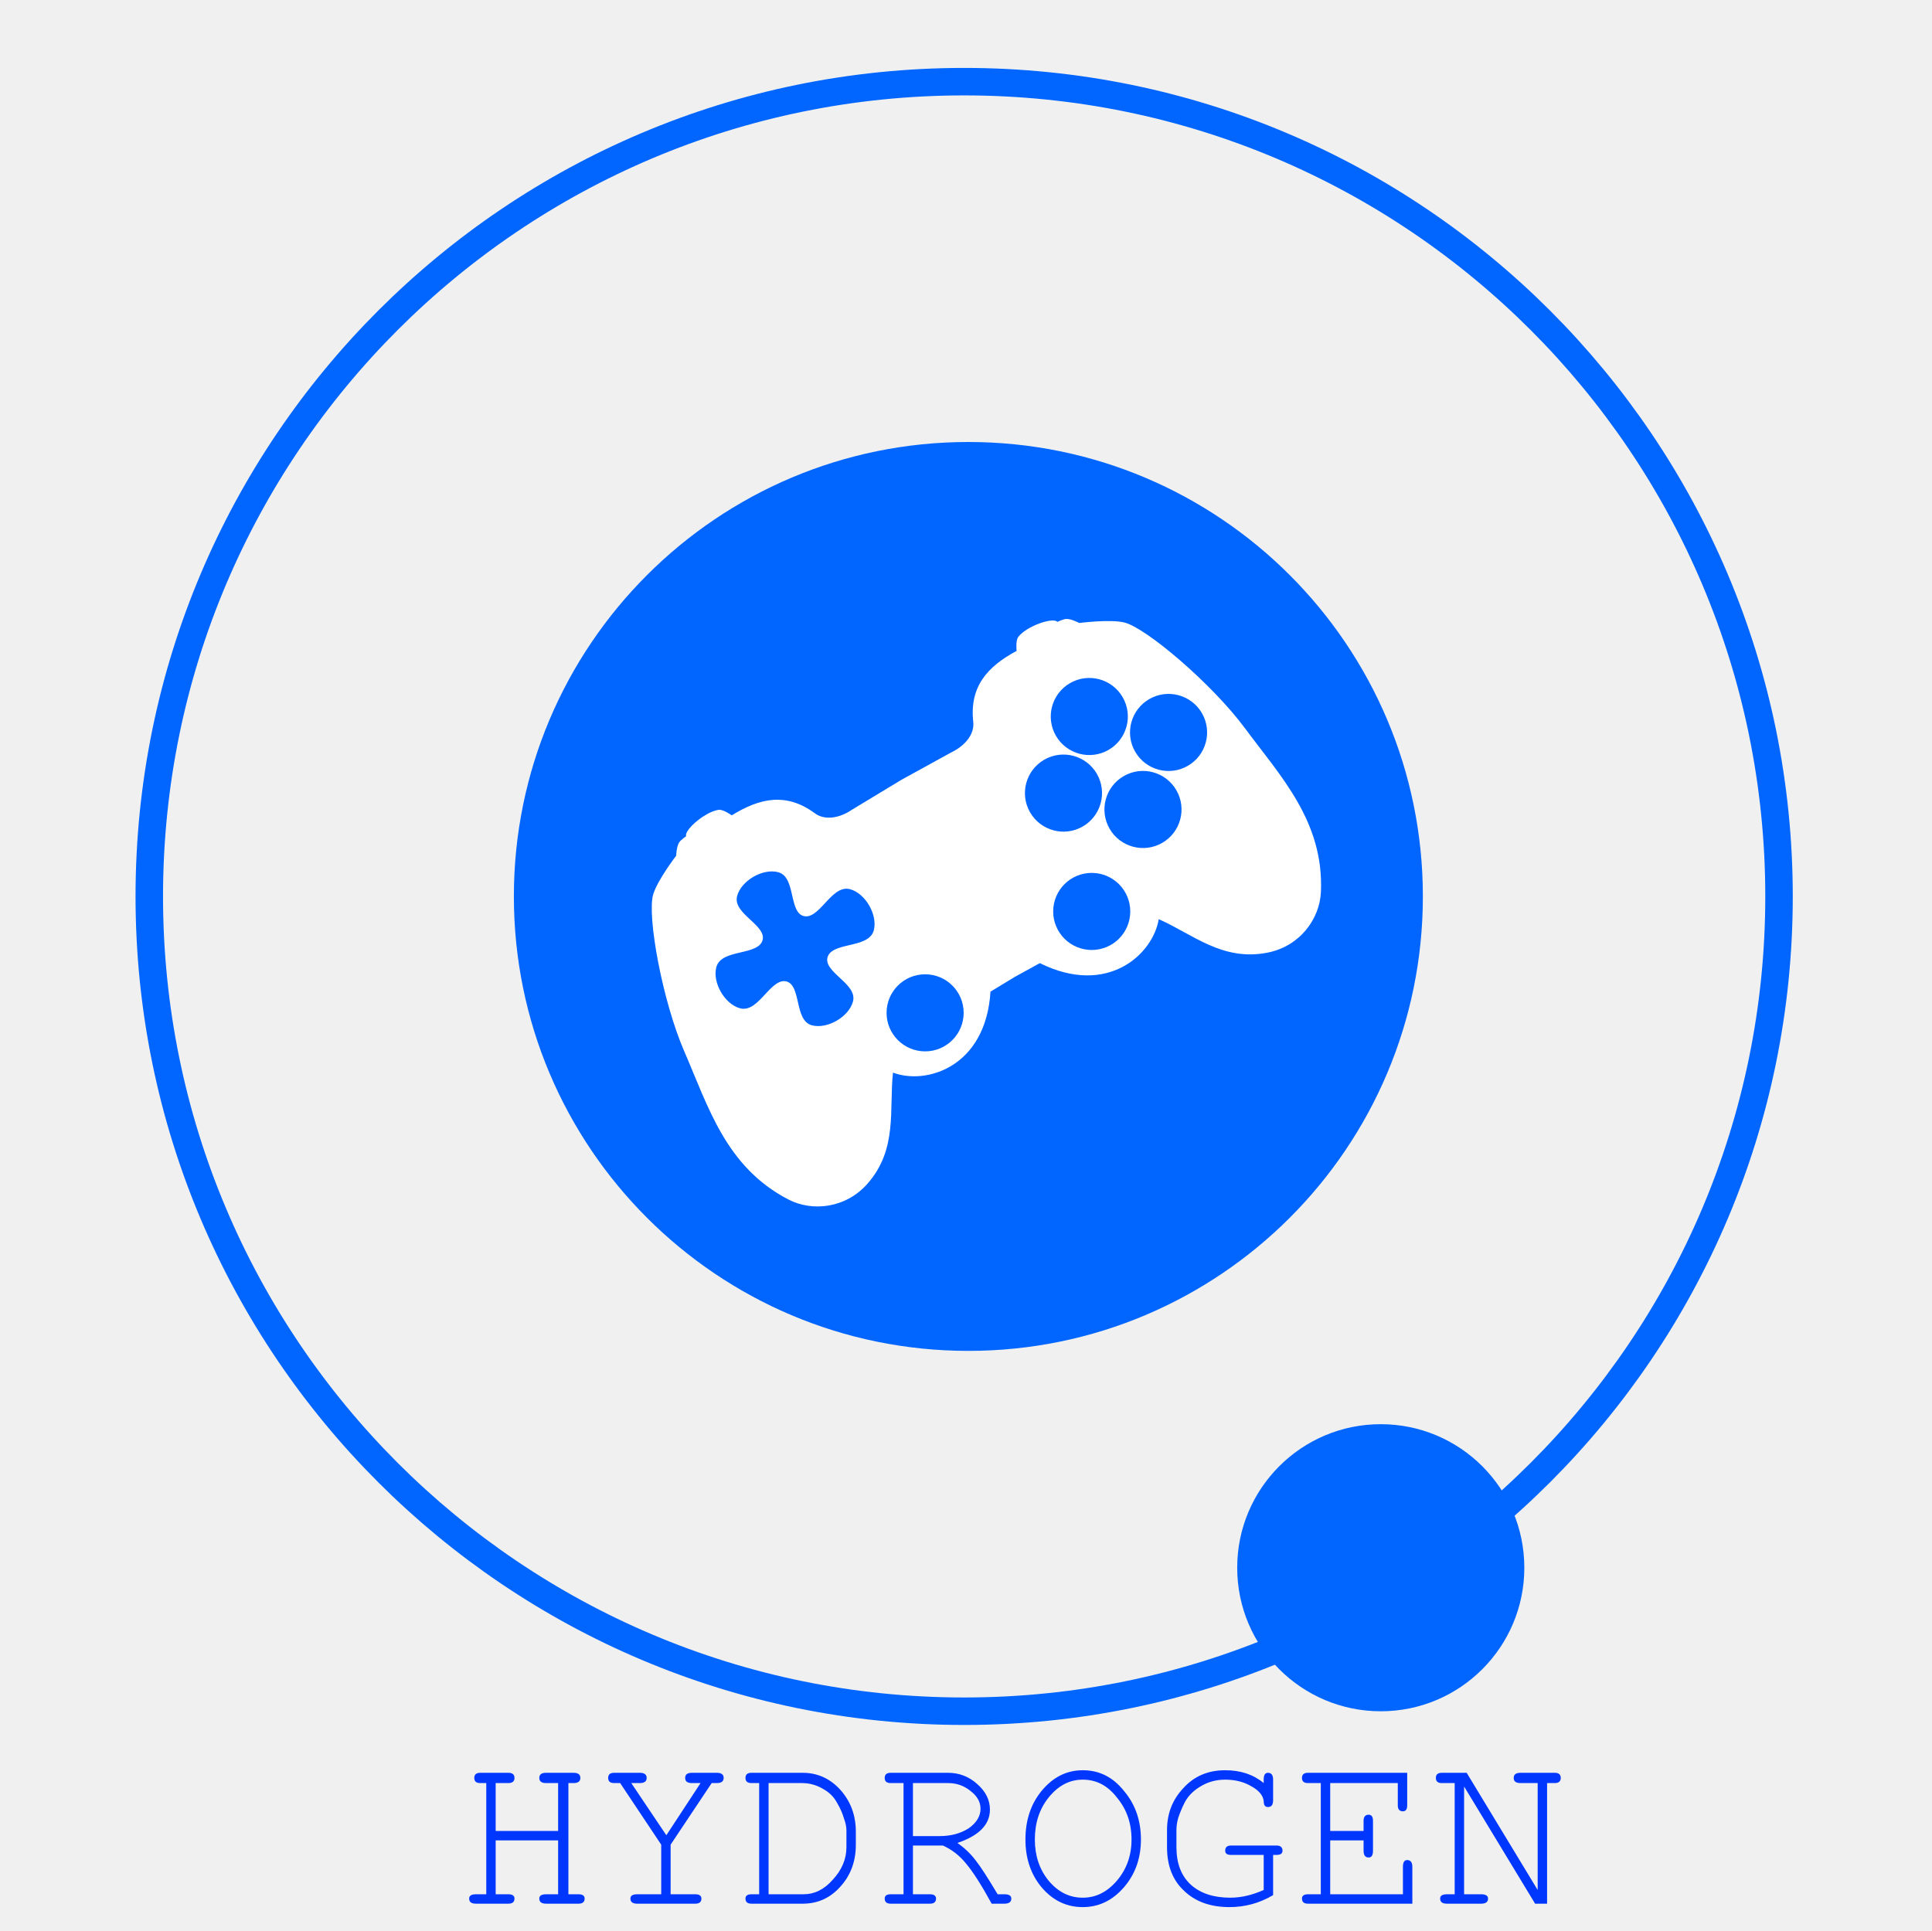
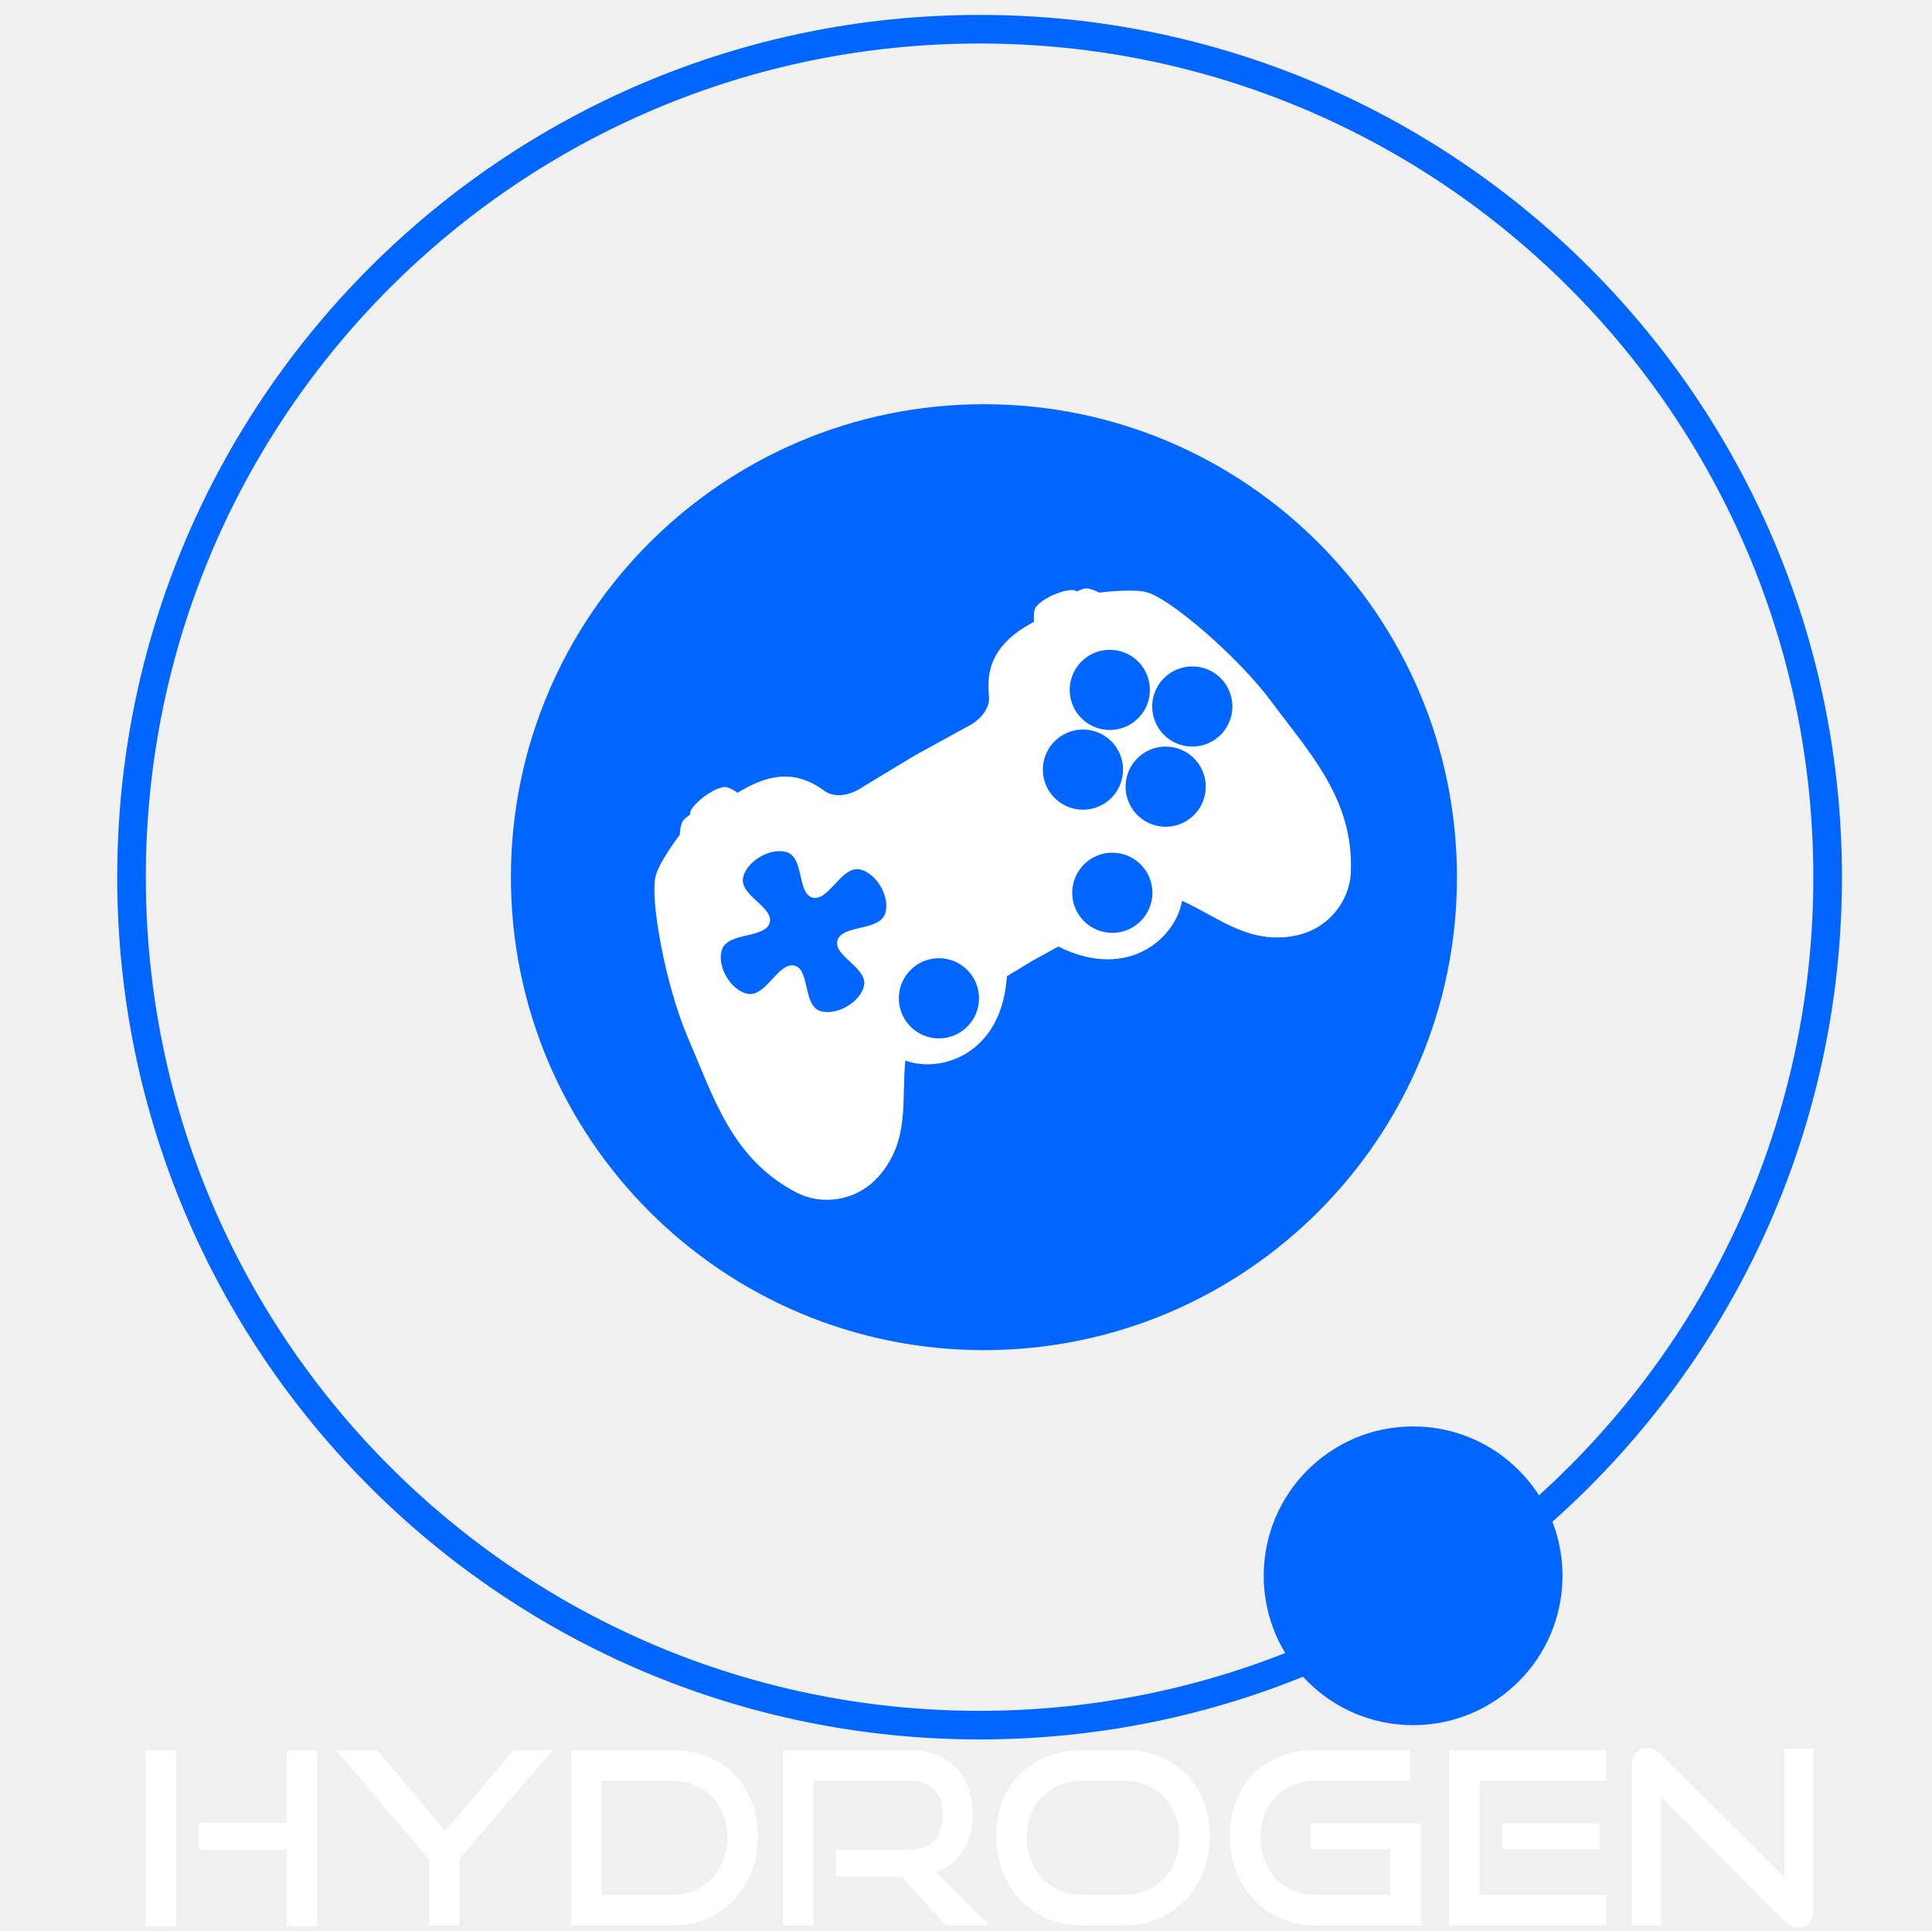
<svg xmlns="http://www.w3.org/2000/svg" width="400.701" height="400.52" viewBox="0 0 106.019 105.971" version="1.1" id="svg8">
  <defs id="defs2" />
  <g id="layer1" transform="translate(0,-191.0291)">
-     <g id="g1176" transform="matrix(3.004529,0,0,3.004529,-281.8203,-185.6527)">
-       <circle transform="scale(-1,1)" r="14.883" cy="141.746" cx="-111.408" id="path854" style="opacity:1;fill:none;fill-opacity:1;stroke:#0066ff;stroke-width:0.502;stroke-linejoin:round;stroke-miterlimit:4;stroke-dasharray:none;stroke-dashoffset:0;stroke-opacity:1;paint-order:normal" />
-       <circle transform="scale(-1,1)" r="8.301" cy="141.746" cx="-111.485" id="path854-6" style="opacity:1;fill:#0066ff;fill-opacity:1;stroke:none;stroke-width:0.057;stroke-linejoin:round;stroke-miterlimit:4;stroke-dasharray:none;stroke-dashoffset:0;stroke-opacity:1;paint-order:normal" />
-       <circle transform="scale(-1,1)" r="2.622" cy="154.008" cx="-119.017" id="path854-6-7" style="opacity:1;fill:#0066ff;fill-opacity:1;stroke:none;stroke-width:0.018;stroke-linejoin:round;stroke-miterlimit:4;stroke-dasharray:none;stroke-dashoffset:0;stroke-opacity:1;paint-order:normal" />
-       <path id="path918-6-1-0" d="m 106.718,140.24 c -0.212,0.114 -0.418,0.324 -0.388,0.406 0,0 -0.098,0.067 -0.127,0.113 -0.049,0.075 -0.055,0.243 -0.055,0.243 0,0 -0.34,0.443 -0.419,0.705 -0.118,0.39 0.169,1.952 0.566,2.866 0.442,1.019 0.76,2.115 1.902,2.708 0.44,0.229 1.054,0.161 1.449,-0.292 0.551,-0.632 0.389,-1.347 0.462,-2.025 0.607,0.23 1.695,-0.1 1.781,-1.479 l 0.445,-0.27 0.456,-0.251 c 1.238,0.615 2.067,-0.163 2.172,-0.803 0.624,0.276 1.162,0.773 1.985,0.612 0.59,-0.115 0.955,-0.613 0.977,-1.108 0.057,-1.285 -0.733,-2.109 -1.395,-3.001 -0.594,-0.801 -1.803,-1.83 -2.199,-1.923 -0.266,-0.062 -0.82,0.01 -0.82,0.01 0,0 -0.149,-0.079 -0.238,-0.074 -0.054,0.003 -0.161,0.054 -0.161,0.054 -0.075,-0.09 -0.556,0.072 -0.713,0.272 -0.054,0.068 -0.032,0.258 -0.032,0.258 -0.529,0.284 -0.864,0.649 -0.792,1.296 0.025,0.222 -0.142,0.433 -0.404,0.559 l -0.912,0.502 -0.891,0.539 c -0.239,0.164 -0.506,0.203 -0.686,0.07 -0.524,-0.386 -1.008,-0.278 -1.518,0.038 0,0 -0.154,-0.113 -0.24,-0.101 -0.063,0.009 -0.134,0.037 -0.205,0.075 z" style="fill:#ffffff;stroke:none;stroke-width:0.043px;stroke-linecap:butt;stroke-linejoin:miter;stroke-opacity:1" />
-       <circle transform="scale(-1,1)" r="0.704" cy="143.872" cx="-110.695" id="path854-6-7-3" style="opacity:1;fill:#0066ff;fill-opacity:1;stroke:none;stroke-width:0.005;stroke-linejoin:round;stroke-miterlimit:4;stroke-dasharray:none;stroke-dashoffset:0;stroke-opacity:1;paint-order:normal" />
-       <circle transform="scale(-1,1)" r="0.704" cy="142.02" cx="-113.738" id="path854-6-7-3-6" style="opacity:1;fill:#0066ff;fill-opacity:1;stroke:none;stroke-width:0.005;stroke-linejoin:round;stroke-miterlimit:4;stroke-dasharray:none;stroke-dashoffset:0;stroke-opacity:1;paint-order:normal" />
-       <path id="path1060-6" d="m 107.292,141.746 c -0.08,0.299 0.544,0.505 0.465,0.805 -0.084,0.316 -0.762,0.179 -0.845,0.495 -0.07,0.265 0.147,0.642 0.412,0.713 0.315,0.085 0.533,-0.574 0.848,-0.49 0.297,0.08 0.164,0.72 0.462,0.8 0.265,0.071 0.642,-0.147 0.713,-0.412 0.08,-0.299 -0.544,-0.505 -0.465,-0.805 0.084,-0.316 0.762,-0.179 0.845,-0.495 0.07,-0.265 -0.147,-0.642 -0.412,-0.713 -0.315,-0.085 -0.533,0.574 -0.848,0.49 -0.297,-0.08 -0.164,-0.72 -0.462,-0.8 -0.265,-0.071 -0.642,0.147 -0.713,0.412 z" style="fill:#0066ff;fill-opacity:1;stroke:#0066ff;stroke-width:0.063px;stroke-linecap:butt;stroke-linejoin:miter;stroke-opacity:1" />
-       <circle transform="matrix(-0.8660254,0.5,0.5,0.8660254,0,0)" r="0.704" cy="176.756" cx="-29.232" id="path854-6-7-3-6-2-7" style="opacity:1;fill:#0066ff;fill-opacity:1;stroke:none;stroke-width:0.005;stroke-linejoin:round;stroke-miterlimit:4;stroke-dasharray:none;stroke-dashoffset:0;stroke-opacity:1;paint-order:normal" />
-       <circle transform="matrix(-0.8660254,0.5,0.5,0.8660254,0,0)" r="0.704" cy="178.717" cx="-29.232" id="path854-6-7-3-6-2-6-9" style="opacity:1;fill:#0066ff;fill-opacity:1;stroke:none;stroke-width:0.005;stroke-linejoin:round;stroke-miterlimit:4;stroke-dasharray:none;stroke-dashoffset:0;stroke-opacity:1;paint-order:normal" />
-       <circle transform="matrix(-0.8660254,0.5,0.5,0.8660254,0,0)" r="0.704" cy="177.732" cx="-30.34" id="path854-6-7-3-6-2-1-2" style="opacity:1;fill:#0066ff;fill-opacity:1;stroke:none;stroke-width:0.005;stroke-linejoin:round;stroke-miterlimit:4;stroke-dasharray:none;stroke-dashoffset:0;stroke-opacity:1;paint-order:normal" />
-       <circle transform="matrix(-0.8660254,0.5,0.5,0.8660254,0,0)" r="0.704" cy="177.732" cx="-28.124" id="path854-6-7-3-6-2-8-0" style="opacity:1;fill:#0066ff;fill-opacity:1;stroke:none;stroke-width:0.005;stroke-linejoin:round;stroke-miterlimit:4;stroke-dasharray:none;stroke-dashoffset:0;stroke-opacity:1;paint-order:normal" />
-       <text id="text1161" y="160.145" x="102.148" style="font-style:normal;font-weight:normal;font-size:4.233px;line-height:1.25;font-family:sans-serif;letter-spacing:0px;word-spacing:0px;fill:#0037ff;fill-opacity:1;stroke:none;stroke-width:0.265" xml:space="preserve">
-         <tspan style="font-style:normal;font-variant:normal;font-weight:normal;font-stretch:normal;font-family:FreeMono;-inkscape-font-specification:FreeMono;fill:#0037ff;fill-opacity:1;stroke-width:0.265" y="160.145" x="102.148" id="tspan1159">HYDROGEN</tspan>
-       </text>
+     <g id="g850" transform="matrix(1.040732,0,0,1.040732,-1.310345,-10.84331)">
+       <circle transform="scale(-1,1)" r="44.716" cy="240.228" cx="-52.91" id="path854" style="opacity:1;fill:none;fill-opacity:1;stroke:#0066ff;stroke-width:1.508;stroke-linejoin:round;stroke-miterlimit:4;stroke-dasharray:none;stroke-dashoffset:0;stroke-opacity:1;paint-order:normal" />
+       <circle transform="scale(-1,1)" r="24.941" cy="240.228" cx="-53.139" id="path854-6" style="opacity:1;fill:#0066ff;fill-opacity:1;stroke:none;stroke-width:0.171;stroke-linejoin:round;stroke-miterlimit:4;stroke-dasharray:none;stroke-dashoffset:0;stroke-opacity:1;paint-order:normal" />
+       <circle transform="scale(-1,1)" r="7.877" cy="277.069" cx="-75.769" id="path854-6-7" style="opacity:1;fill:#0066ff;fill-opacity:1;stroke:none;stroke-width:0.054;stroke-linejoin:round;stroke-miterlimit:4;stroke-dasharray:none;stroke-dashoffset:0;stroke-opacity:1;paint-order:normal" />
+       <path id="path918-6-1-0" d="m 38.817,235.703 c -0.636,0.343 -1.256,0.974 -1.166,1.221 0,0 -0.294,0.201 -0.382,0.338 -0.148,0.226 -0.166,0.731 -0.166,0.731 0,0 -1.022,1.332 -1.259,2.119 -0.354,1.172 0.507,5.863 1.699,8.611 1.328,3.061 2.283,6.355 5.714,8.137 1.322,0.687 3.167,0.483 4.352,-0.878 1.655,-1.9 1.169,-4.049 1.389,-6.086 1.823,0.69 5.092,-0.3 5.352,-4.444 l 1.338,-0.81 1.37,-0.754 c 3.72,1.847 6.211,-0.49 6.525,-2.413 1.874,0.828 3.492,2.323 5.965,1.84 1.771,-0.346 2.87,-1.842 2.937,-3.33 0.172,-3.862 -2.203,-6.336 -4.19,-9.017 -1.784,-2.406 -5.416,-5.498 -6.608,-5.777 -0.8,-0.187 -2.465,0.031 -2.465,0.031 0,0 -0.447,-0.236 -0.716,-0.221 -0.163,0.009 -0.484,0.162 -0.484,0.162 -0.225,-0.27 -1.671,0.217 -2.142,0.818 -0.161,0.205 -0.097,0.775 -0.097,0.775 -1.589,0.854 -2.596,1.949 -2.379,3.894 0.075,0.667 -0.426,1.302 -1.213,1.678 l -2.741,1.507 -2.676,1.62 c -0.719,0.493 -1.519,0.609 -2.06,0.211 -1.576,-1.16 -3.028,-0.836 -4.562,0.113 0,0 -0.462,-0.34 -0.72,-0.304 -0.189,0.027 -0.403,0.11 -0.614,0.225 z" style="fill:#ffffff;stroke:none;stroke-width:0.13px;stroke-linecap:butt;stroke-linejoin:miter;stroke-opacity:1" />
+       <circle transform="scale(-1,1)" r="2.114" cy="246.616" cx="-50.766" id="path854-6-7-3" style="opacity:1;fill:#0066ff;fill-opacity:1;stroke:none;stroke-width:0.014;stroke-linejoin:round;stroke-miterlimit:4;stroke-dasharray:none;stroke-dashoffset:0;stroke-opacity:1;paint-order:normal" />
+       <circle transform="scale(-1,1)" r="2.114" cy="241.051" cx="-59.908" id="path854-6-7-3-6" style="opacity:1;fill:#0066ff;fill-opacity:1;stroke:none;stroke-width:0.014;stroke-linejoin:round;stroke-miterlimit:4;stroke-dasharray:none;stroke-dashoffset:0;stroke-opacity:1;paint-order:normal" />
+       <path id="path1060-6" d="m 40.542,240.228 c -0.241,0.899 1.634,1.518 1.396,2.417 -0.251,0.948 -2.289,0.539 -2.54,1.487 -0.211,0.798 0.441,1.93 1.238,2.143 0.948,0.254 1.601,-1.726 2.549,-1.472 0.894,0.239 0.494,2.164 1.388,2.404 0.797,0.214 1.93,-0.441 2.143,-1.237 0.241,-0.899 -1.634,-1.518 -1.396,-2.417 0.251,-0.948 2.289,-0.539 2.54,-1.487 0.211,-0.797 -0.441,-1.93 -1.237,-2.143 -0.948,-0.254 -1.601,1.726 -2.549,1.472 -0.894,-0.239 -0.494,-2.165 -1.388,-2.404 -0.797,-0.214 -1.93,0.441 -2.143,1.237 z" style="fill:#0066ff;fill-opacity:1;stroke:#0066ff;stroke-width:0.189px;stroke-linecap:butt;stroke-linejoin:miter;stroke-opacity:1" />
+       <circle transform="matrix(-0.8660254,0.5,0.5,0.8660254,0,0)" r="2.114" cy="229.379" cx="63.409" id="path854-6-7-3-6-2-7" style="opacity:1;fill:#0066ff;fill-opacity:1;stroke:none;stroke-width:0.014;stroke-linejoin:round;stroke-miterlimit:4;stroke-dasharray:none;stroke-dashoffset:0;stroke-opacity:1;paint-order:normal" />
+       <circle transform="matrix(-0.8660254,0.5,0.5,0.8660254,0,0)" r="2.114" cy="235.271" cx="63.409" id="path854-6-7-3-6-2-6-9" style="opacity:1;fill:#0066ff;fill-opacity:1;stroke:none;stroke-width:0.014;stroke-linejoin:round;stroke-miterlimit:4;stroke-dasharray:none;stroke-dashoffset:0;stroke-opacity:1;paint-order:normal" />
+       <circle transform="matrix(-0.8660254,0.5,0.5,0.8660254,0,0)" r="2.114" cy="232.312" cx="60.079" id="path854-6-7-3-6-2-1-2" style="opacity:1;fill:#0066ff;fill-opacity:1;stroke:none;stroke-width:0.014;stroke-linejoin:round;stroke-miterlimit:4;stroke-dasharray:none;stroke-dashoffset:0;stroke-opacity:1;paint-order:normal" />
+       <circle transform="matrix(-0.8660254,0.5,0.5,0.8660254,0,0)" r="2.114" cy="232.312" cx="66.737" id="path854-6-7-3-6-2-8-0" style="opacity:1;fill:#0066ff;fill-opacity:1;stroke:none;stroke-width:0.014;stroke-linejoin:round;stroke-miterlimit:4;stroke-dasharray:none;stroke-dashoffset:0;stroke-opacity:1;paint-order:normal" />
+     </g>
+     <g aria-label="HYDROGEN" style="font-style:normal;font-weight:normal;font-size:13.237px;line-height:1.25;font-family:sans-serif;letter-spacing:0px;word-spacing:0px;fill:#ffffff;fill-opacity:1;stroke:none;stroke-width:0.827" id="text1161" transform="translate(-6.1080439e-6)">
+       <path d="m 15.737,296.739 v -4.183 h -4.845 v -1.496 h 4.845 v -3.984 h 1.681 v 9.663 z m -7.744,0 v -9.663 h 1.681 v 9.663 z" style="font-style:normal;font-variant:normal;font-weight:normal;font-stretch:normal;font-family:'Good Times';-inkscape-font-specification:'Good Times';fill:#ffffff;fill-opacity:1;stroke-width:0.827" id="path826" />
+       <path d="m 23.532,296.7 v -3.653 l -5.11,-5.97 h 2.264 l 3.746,4.434 3.759,-4.434 h 2.144 l -5.123,5.97 v 3.653 z" style="font-style:normal;font-variant:normal;font-weight:normal;font-stretch:normal;font-family:'Good Times';-inkscape-font-specification:'Good Times';fill:#ffffff;fill-opacity:1;stroke-width:0.827" id="path828" />
+       <path d="m 31.339,296.7 v -9.623 h 5.573 q 1.019,0 1.88,0.344 0.86,0.344 1.483,0.966 0.622,0.622 0.966,1.496 0.357,0.86 0.357,1.906 0,1.046 -0.357,1.946 -0.344,0.9 -0.966,1.562 -0.622,0.649 -1.483,1.032 -0.86,0.371 -1.88,0.371 z m 5.573,-1.681 q 0.649,0 1.191,-0.238 0.556,-0.238 0.953,-0.649 0.41,-0.424 0.635,-1.006 0.225,-0.582 0.225,-1.258 0,-0.675 -0.225,-1.244 -0.225,-0.582 -0.635,-0.993 -0.397,-0.41 -0.953,-0.635 -0.543,-0.238 -1.191,-0.238 h -3.905 v 6.261 z" style="font-style:normal;font-variant:normal;font-weight:normal;font-stretch:normal;font-family:'Good Times';-inkscape-font-specification:'Good Times';fill:#ffffff;fill-opacity:1;stroke-width:0.827" id="path830" />
+       <path d="m 51.908,296.7 -2.436,-2.674 h -3.601 v -1.483 h 4.011 q 0.913,0 1.377,-0.49 0.463,-0.503 0.463,-1.443 0,-0.94 -0.49,-1.39 -0.477,-0.463 -1.35,-0.463 h -5.242 v 7.942 h -1.668 v -9.623 h 6.91 q 0.821,0 1.469,0.252 0.649,0.238 1.099,0.702 0.45,0.45 0.688,1.099 0.238,0.649 0.238,1.456 0,1.205 -0.529,2.025 -0.516,0.807 -1.456,1.165 l 2.899,2.925 z" style="font-style:normal;font-variant:normal;font-weight:normal;font-stretch:normal;font-family:'Good Times';-inkscape-font-specification:'Good Times';fill:#ffffff;fill-opacity:1;stroke-width:0.827" id="path832" />
+       <path d="m 59.338,296.7 q -1.006,0 -1.866,-0.371 -0.847,-0.384 -1.483,-1.032 -0.622,-0.662 -0.98,-1.562 -0.344,-0.9 -0.344,-1.946 0,-1.059 0.344,-1.933 0.357,-0.874 0.98,-1.483 0.635,-0.622 1.483,-0.953 0.86,-0.344 1.866,-0.344 h 2.343 q 1.046,0 1.906,0.344 0.874,0.344 1.496,0.966 0.622,0.622 0.966,1.496 0.344,0.86 0.344,1.906 0,1.046 -0.357,1.946 -0.344,0.9 -0.98,1.562 -0.622,0.649 -1.483,1.032 -0.86,0.371 -1.893,0.371 z m 2.343,-1.681 q 0.662,0 1.218,-0.238 0.556,-0.238 0.953,-0.649 0.41,-0.424 0.635,-1.006 0.225,-0.582 0.225,-1.258 0,-0.675 -0.225,-1.244 -0.225,-0.582 -0.635,-0.993 -0.397,-0.41 -0.953,-0.635 -0.556,-0.238 -1.218,-0.238 h -2.343 q -0.649,0 -1.205,0.238 -0.543,0.225 -0.94,0.635 -0.397,0.41 -0.622,0.98 -0.225,0.569 -0.225,1.258 0,0.675 0.225,1.258 0.225,0.582 0.622,1.006 0.397,0.41 0.94,0.649 0.556,0.238 1.205,0.238 z" style="font-style:normal;font-variant:normal;font-weight:normal;font-stretch:normal;font-family:'Good Times';-inkscape-font-specification:'Good Times';fill:#ffffff;fill-opacity:1;stroke-width:0.827" id="path834" />
+       <path d="m 72.162,296.7 q -1.006,0 -1.866,-0.371 -0.847,-0.384 -1.483,-1.032 -0.622,-0.662 -0.98,-1.562 -0.344,-0.9 -0.344,-1.946 0,-1.059 0.344,-1.933 0.357,-0.874 0.98,-1.483 0.635,-0.622 1.483,-0.953 0.86,-0.344 1.866,-0.344 h 5.215 v 1.681 h -5.215 q -0.649,0 -1.205,0.238 -0.543,0.225 -0.94,0.635 -0.397,0.41 -0.622,0.98 -0.225,0.569 -0.225,1.258 0,0.675 0.225,1.258 0.225,0.582 0.622,1.006 0.397,0.41 0.94,0.649 0.556,0.238 1.205,0.238 h 4.117 v -2.502 h -4.342 v -1.416 h 6.036 v 5.599 z" style="font-style:normal;font-variant:normal;font-weight:normal;font-stretch:normal;font-family:'Good Times';-inkscape-font-specification:'Good Times';fill:#ffffff;fill-opacity:1;stroke-width:0.827" id="path836" />
+       <path d="m 79.531,296.7 v -9.623 h 8.591 v 1.681 h -6.923 v 6.261 h 6.936 v 1.681 z m 2.899,-4.183 v -1.416 h 5.335 v 1.416 z" style="font-style:normal;font-variant:normal;font-weight:normal;font-stretch:normal;font-family:'Good Times';-inkscape-font-specification:'Good Times';fill:#ffffff;fill-opacity:1;stroke-width:0.827" id="path838" />
+       <path d="m 91.15,289.657 v 7.042 h -1.602 v -8.737 q 0,-0.463 0.225,-0.728 0.238,-0.278 0.635,-0.278 0.185,0 0.357,0.079 0.172,0.079 0.357,0.265 l 6.791,6.738 v -7.042 h 1.602 v 8.816 q 0,0.477 -0.238,0.741 -0.225,0.265 -0.596,0.265 -0.41,0 -0.768,-0.357 z" style="font-style:normal;font-variant:normal;font-weight:normal;font-stretch:normal;font-family:'Good Times';-inkscape-font-specification:'Good Times';fill:#ffffff;fill-opacity:1;stroke-width:0.827" id="path840" />
    </g>
  </g>
</svg>
